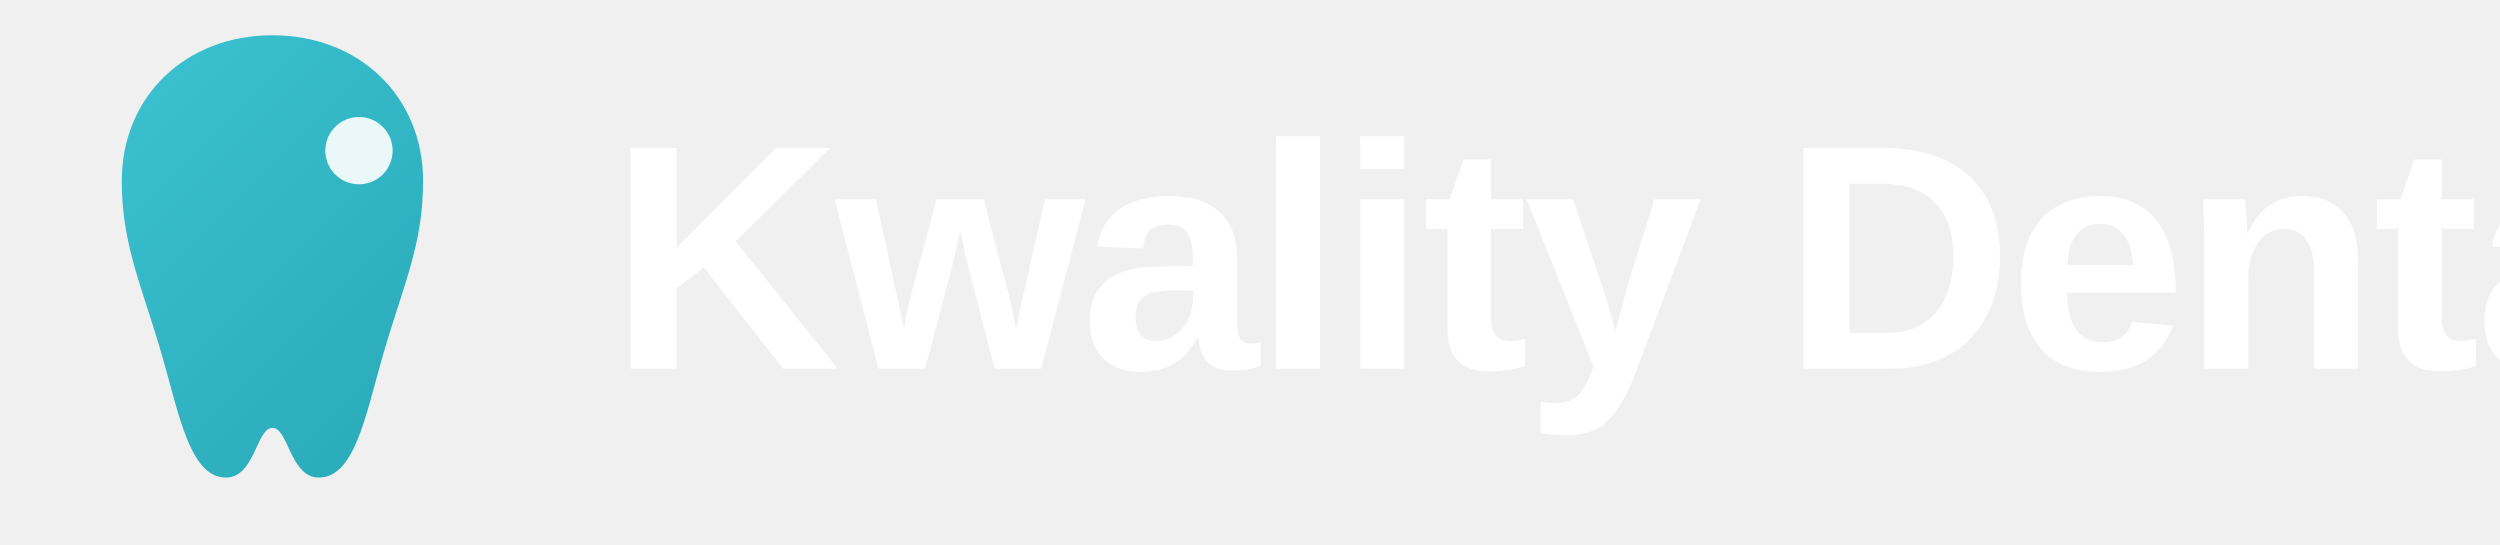
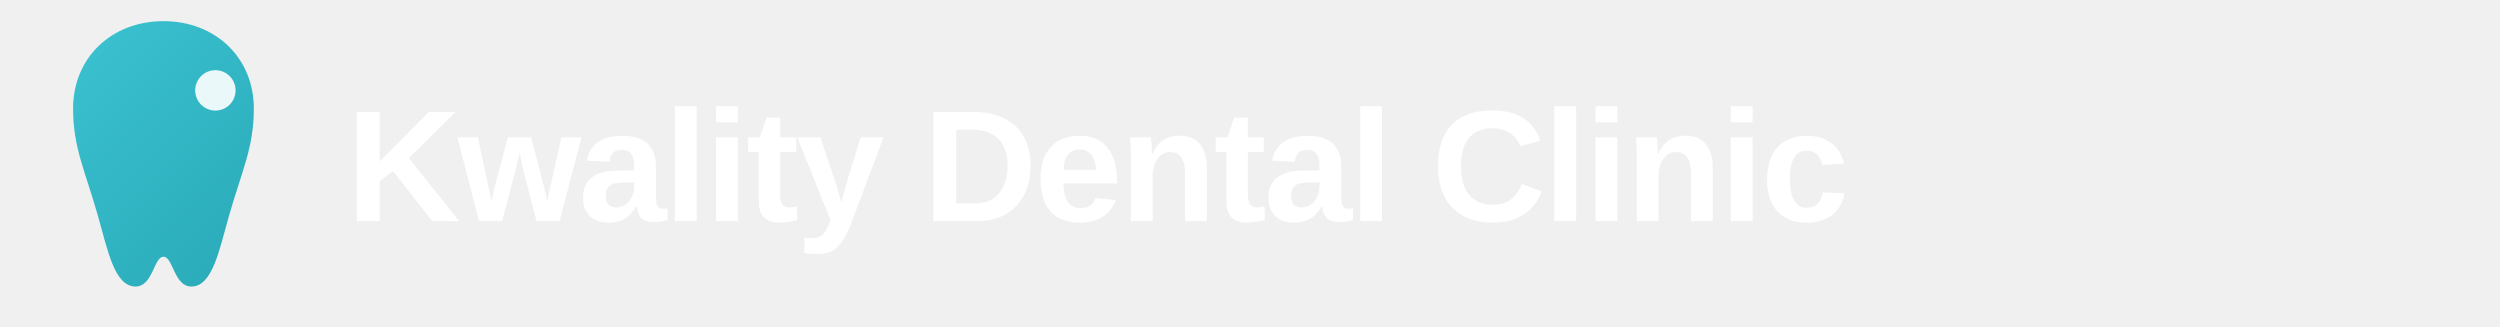
- <svg xmlns="http://www.w3.org/2000/svg" width="156" height="34" viewBox="0 0 156 34" fill="none" role="img" aria-label="Kwality Dental Clinic">
+ <svg xmlns="http://www.w3.org/2000/svg" width="260" height="34" viewBox="0 0 260 34" fill="none" role="img" aria-label="Kwality Dental Clinic">
  <defs>
    <linearGradient id="lm-gd" x1="0" y1="0" x2="34" y2="34" gradientUnits="userSpaceOnUse">
      <stop offset="0" stop-color="#3fc7d6" />
      <stop offset="1" stop-color="#24a3b1" />
    </linearGradient>
  </defs>
  <path d="M17 2.2c5.4 0 9.4 3.8 9.4 9.1 0 4.1-1.3 6.6-2.6 11.2-1 3.5-1.7 7.3-3.9 7.3-1.8 0-1.9-3.1-2.9-3.1s-1.1 3.1-2.9 3.1c-2.2 0-2.9-3.8-3.9-7.3C8.9 17.9 7.6 15.4 7.6 11.3 7.6 6 11.6 2.2 17 2.2Z" fill="url(#lm-gd)" />
  <circle cx="22.4" cy="9.4" r="2.1" fill="#ffffff" opacity="0.9" />
-   <text x="38" y="23" font-family="Sora, 'Helvetica Neue', Arial, sans-serif" font-size="20" font-weight="600" letter-spacing="-0.3" fill="#ffffff">Kwality Dental</text>
+   <text x="36" y="23" font-family="Sora, 'Helvetica Neue', Arial, sans-serif" font-size="16.5" font-weight="700" letter-spacing="-0.3" fill="#ffffff">Kwality Dental Clinic</text>
</svg>
